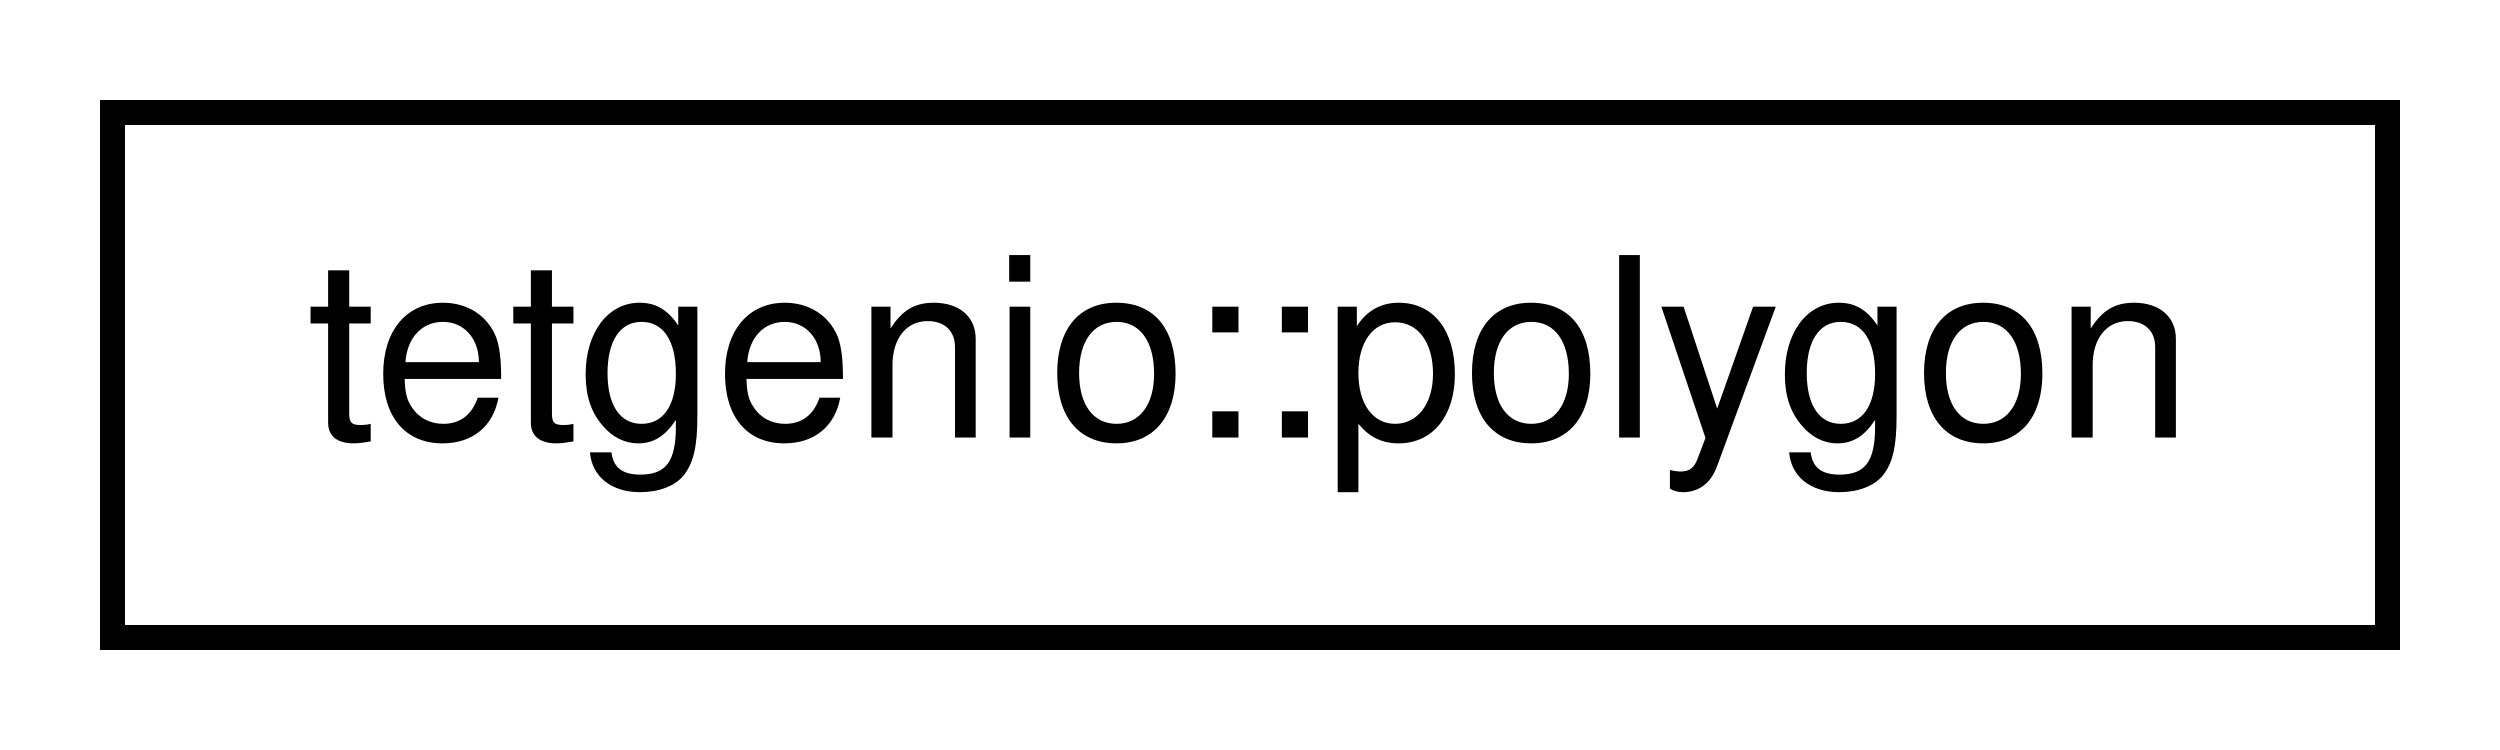
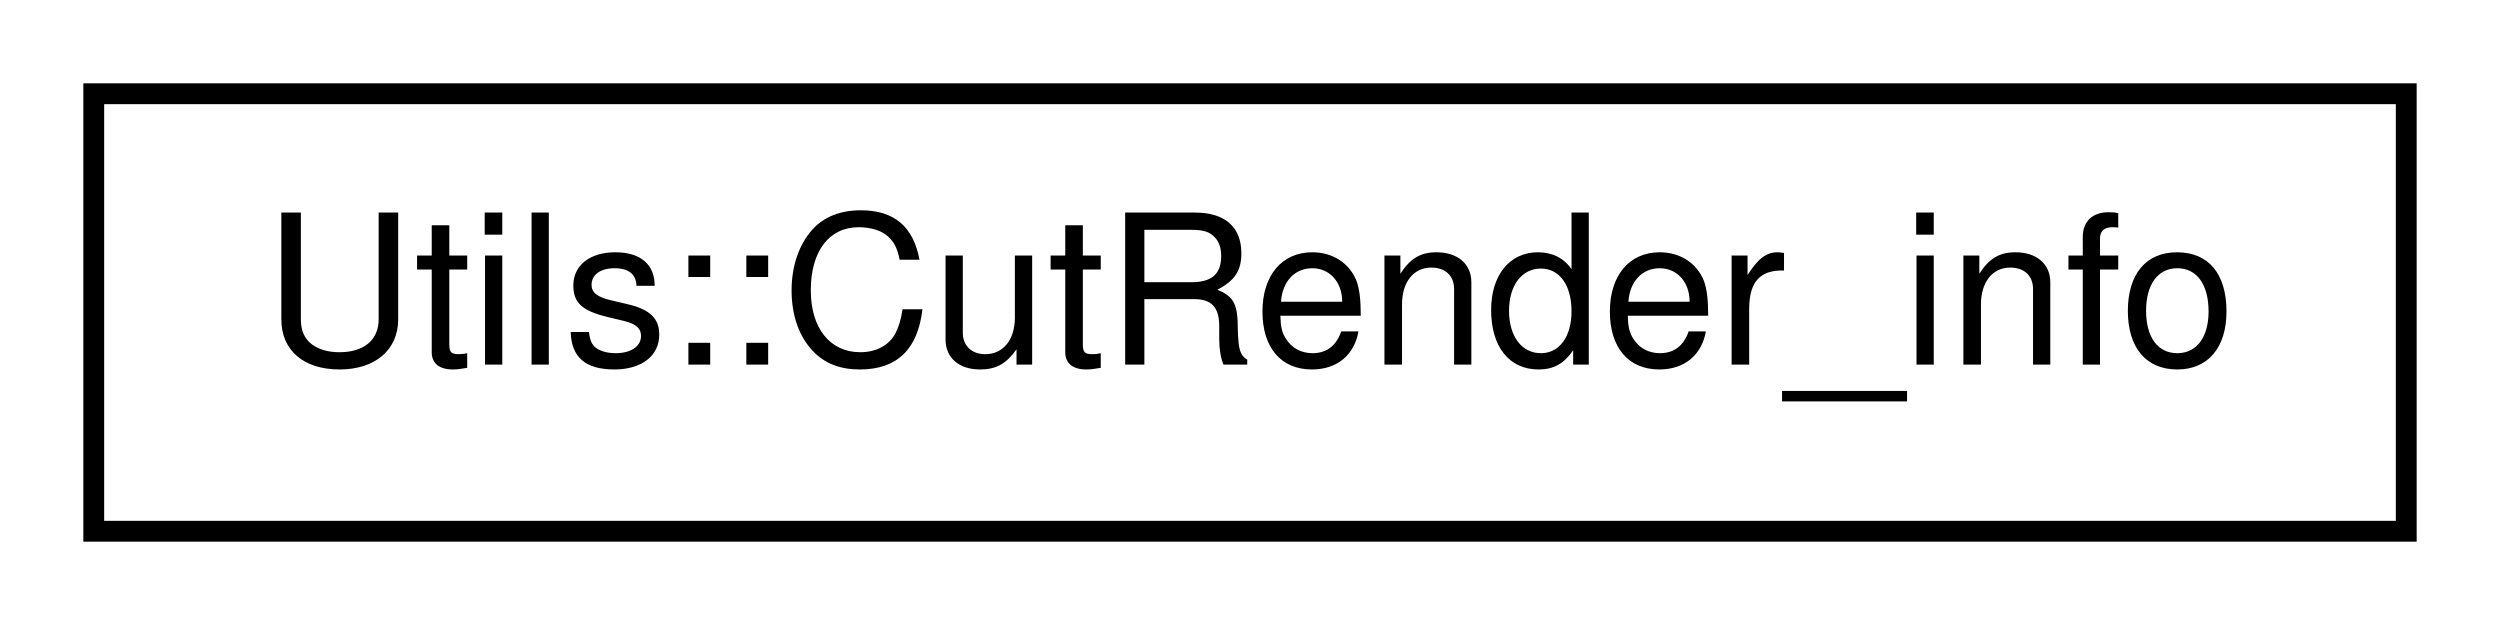
- <svg xmlns="http://www.w3.org/2000/svg" xmlns:xlink="http://www.w3.org/1999/xlink" width="100pt" height="30pt" viewBox="0.00 0.00 100.00 30.00">
+ <svg xmlns="http://www.w3.org/2000/svg" xmlns:xlink="http://www.w3.org/1999/xlink" width="120pt" height="30pt" viewBox="0.00 0.00 120.00 30.00">
  <g id="graph1" class="graph" transform="scale(1 1) rotate(0) translate(4 26)">
    <g id="node1" class="node">
-       <a xlink:href="structtetgenio_1_1polygon.xhtml" target="_top" xlink:title="tetgenio::polygon">
-         <polygon fill="none" stroke="black" points="0.5,-0.5 0.5,-21.5 91.5,-21.5 91.5,-0.5 0.5,-0.5" />
-         <text text-anchor="middle" x="46" y="-8.5" font-family="Helvetica,sans-Serif" font-size="10.00">tetgenio::polygon</text>
+       <a xlink:href="structUtils_1_1CutRender__info.xhtml" target="_top" xlink:title="Daten zur Darstellung einer 2D-Temperaturverteilungs-Ebene. ">
+         <polygon fill="none" stroke="black" points="0.5,-0.5 0.5,-21.5 111.5,-21.5 111.5,-0.5 0.5,-0.5" />
+         <text text-anchor="middle" x="56" y="-8.5" font-family="Helvetica,sans-Serif" font-size="10.00">Utils::CutRender_info</text>
      </a>
    </g>
  </g>
</svg>
